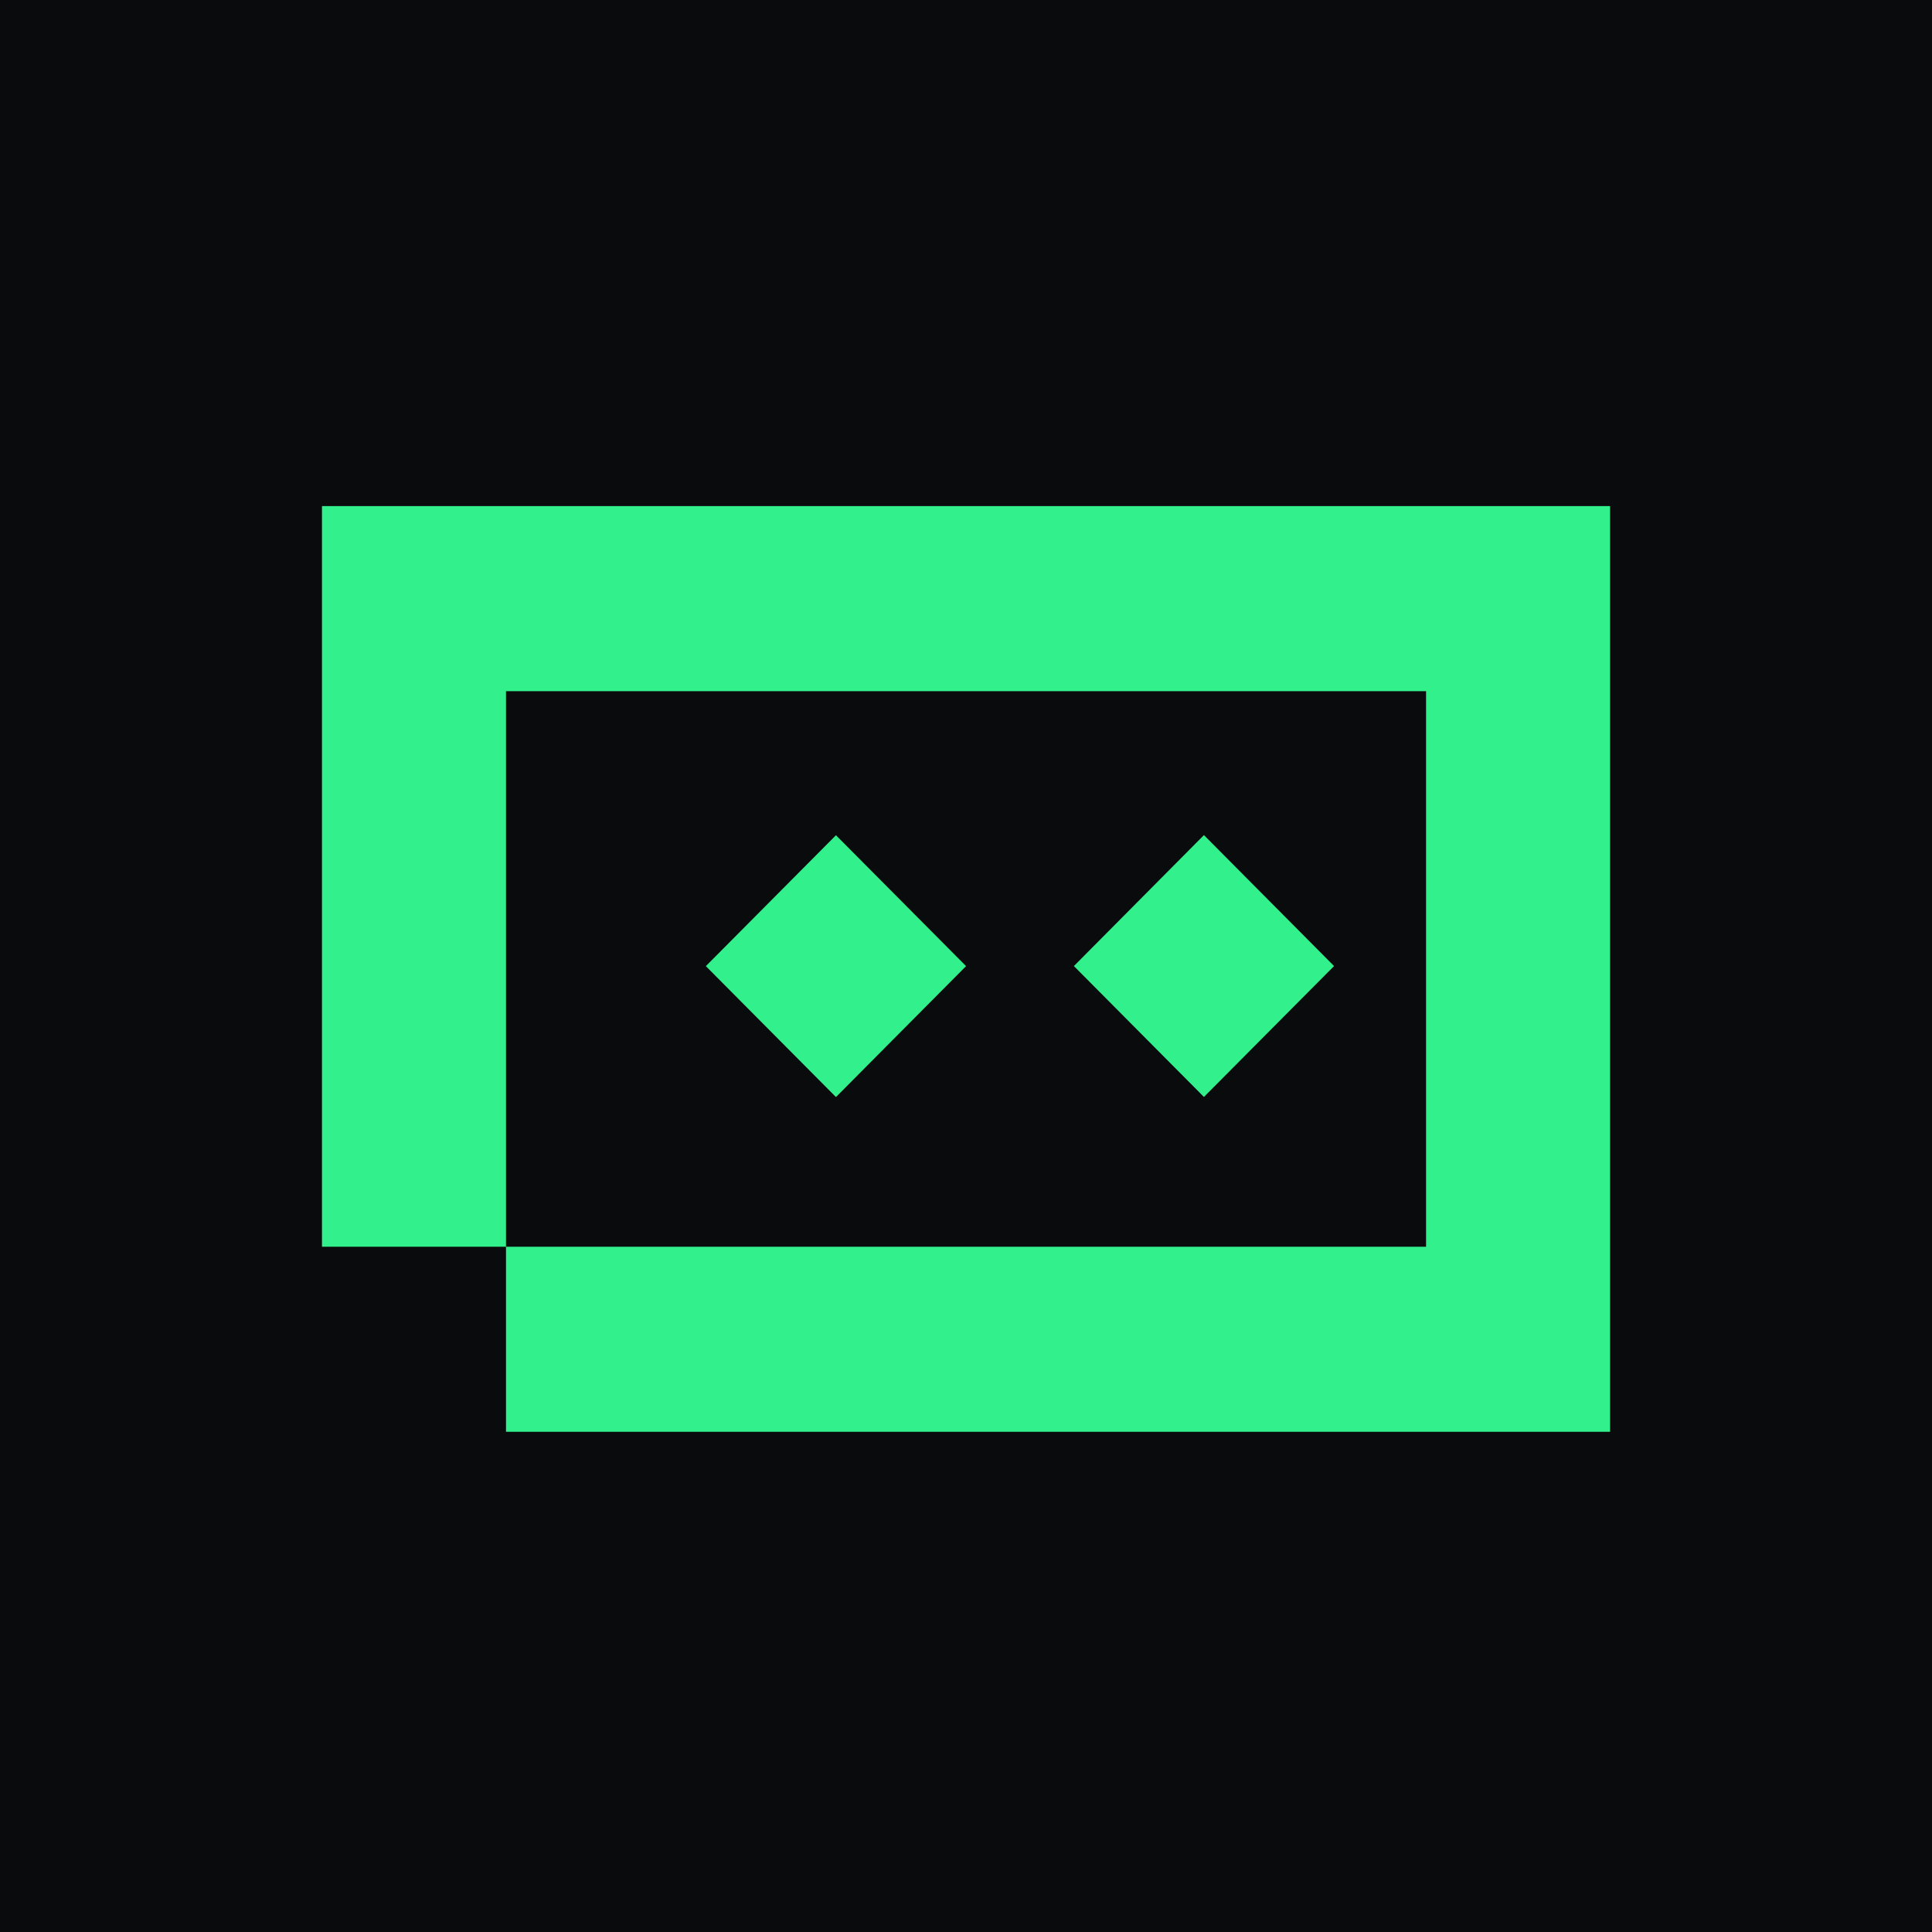
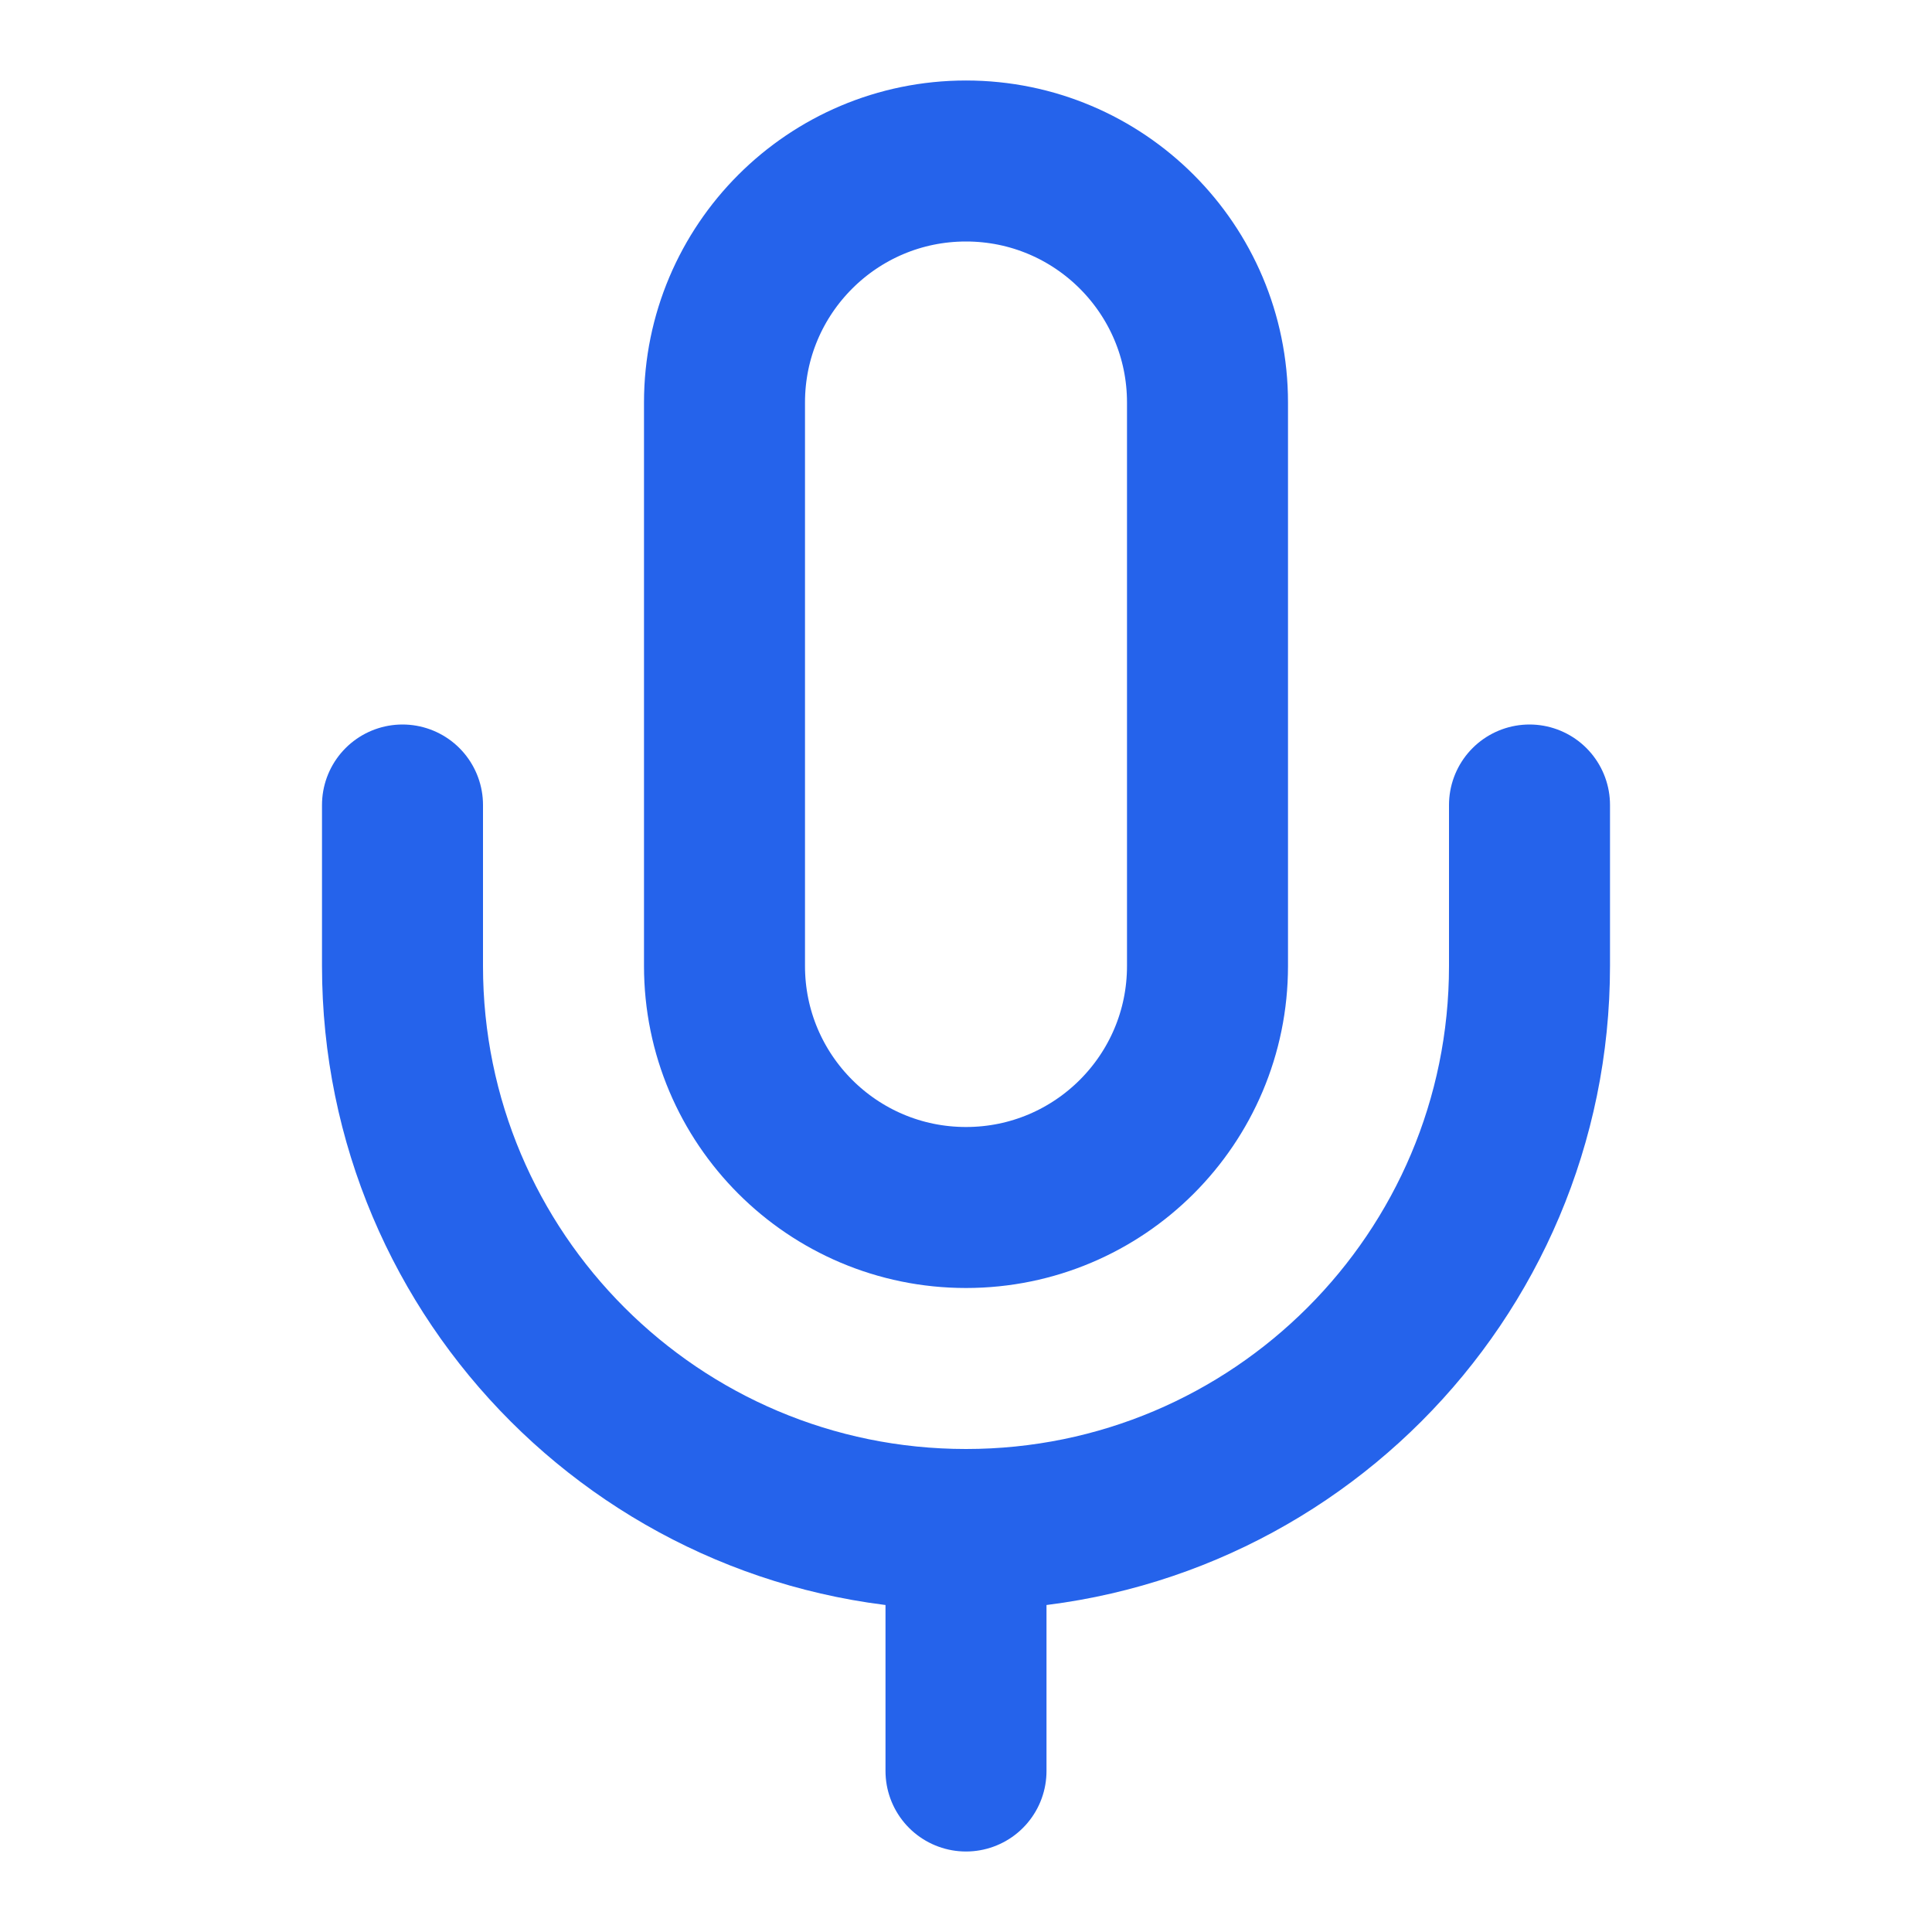
- <svg xmlns="http://www.w3.org/2000/svg" width="32" height="32" viewBox="0 0 32 32" fill="none">
-   <rect width="32" height="32" fill="#0A0B0D" />
-   <path d="M26.668 23.715H8.381V20.65H5.333V8.382H26.668V23.715ZM8.381 20.65H23.62V11.448H8.381V20.65ZM16.001 16.002L13.846 18.171L11.691 16.002L13.846 13.834L16.001 16.002ZM22.096 16.001L19.941 18.169L17.787 16.001L19.941 13.832L22.096 16.001Z" fill="#32F08C" />
+ <svg xmlns="http://www.w3.org/2000/svg" viewBox="0 0 24 24" fill="none" stroke="#2563eb" stroke-width="2" stroke-linecap="round" stroke-linejoin="round">
+   <path d="M12 2a3 3 0 0 0-3 3v7a3 3 0 0 0 6 0V5a3 3 0 0 0-3-3Z" />
+   <path d="M19 10v2a7 7 0 0 1-14 0v-2" />
+   <line x1="12" x2="12" y1="19" y2="22" />
</svg>
